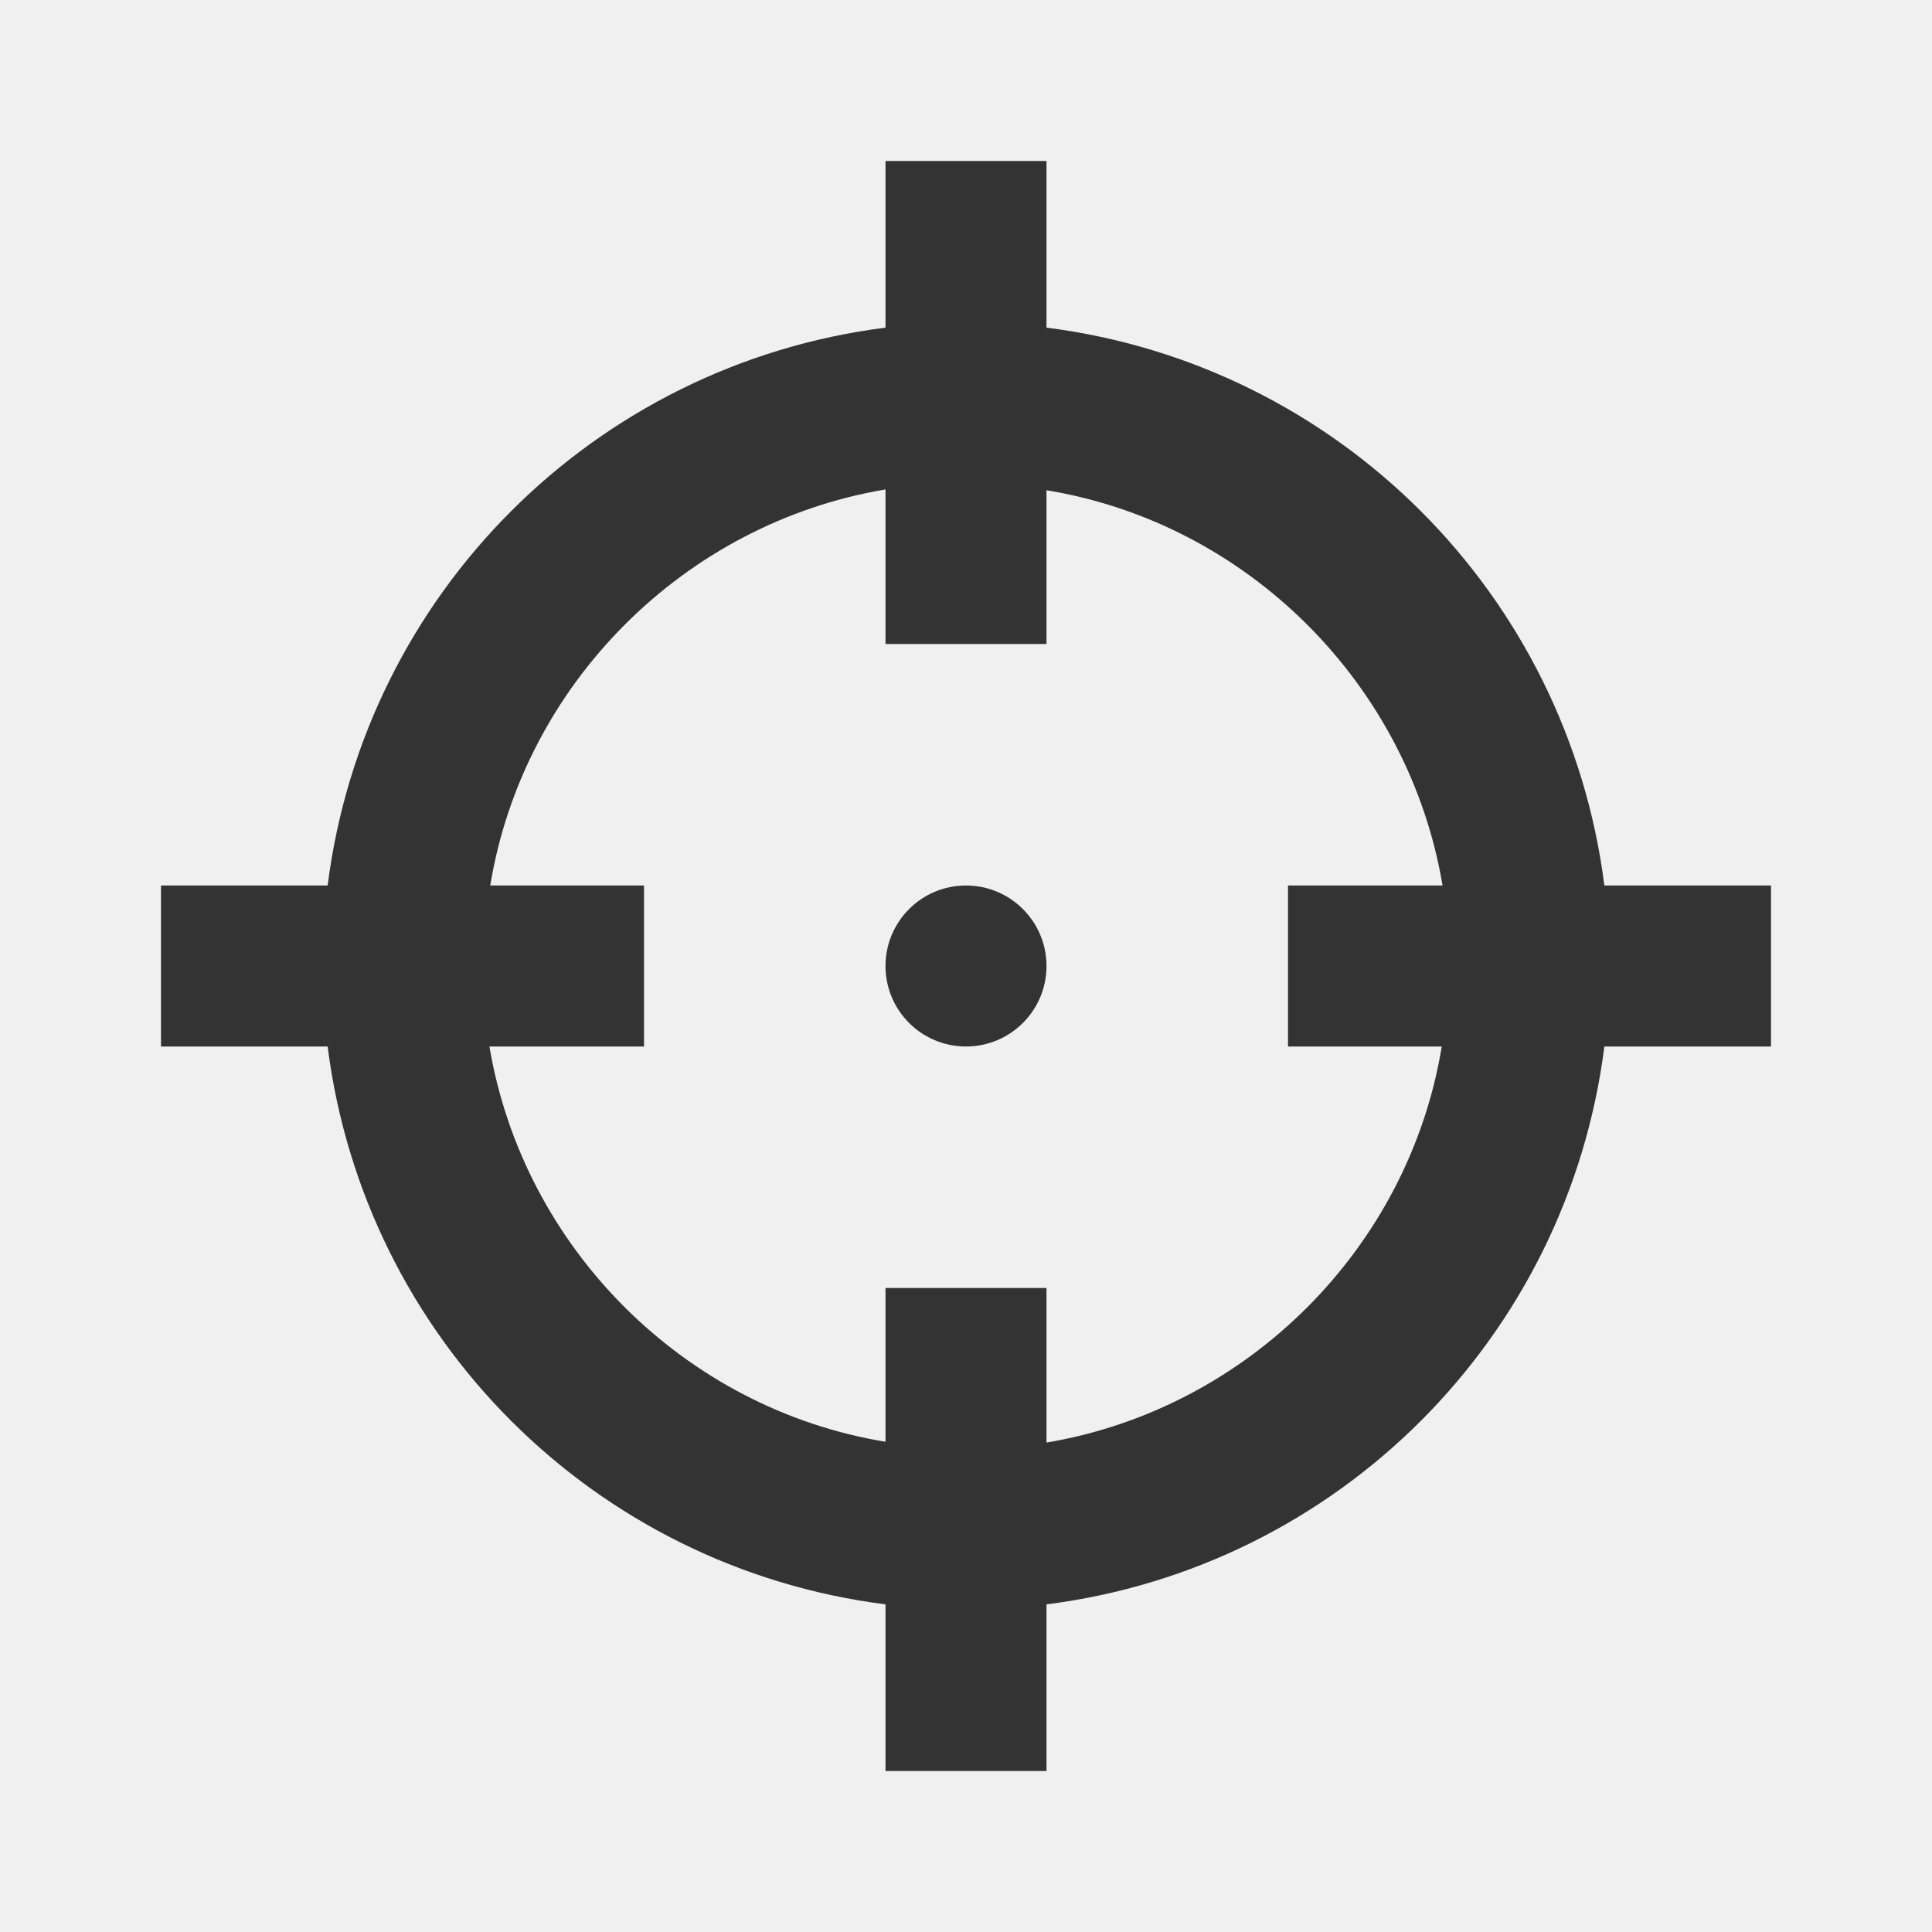
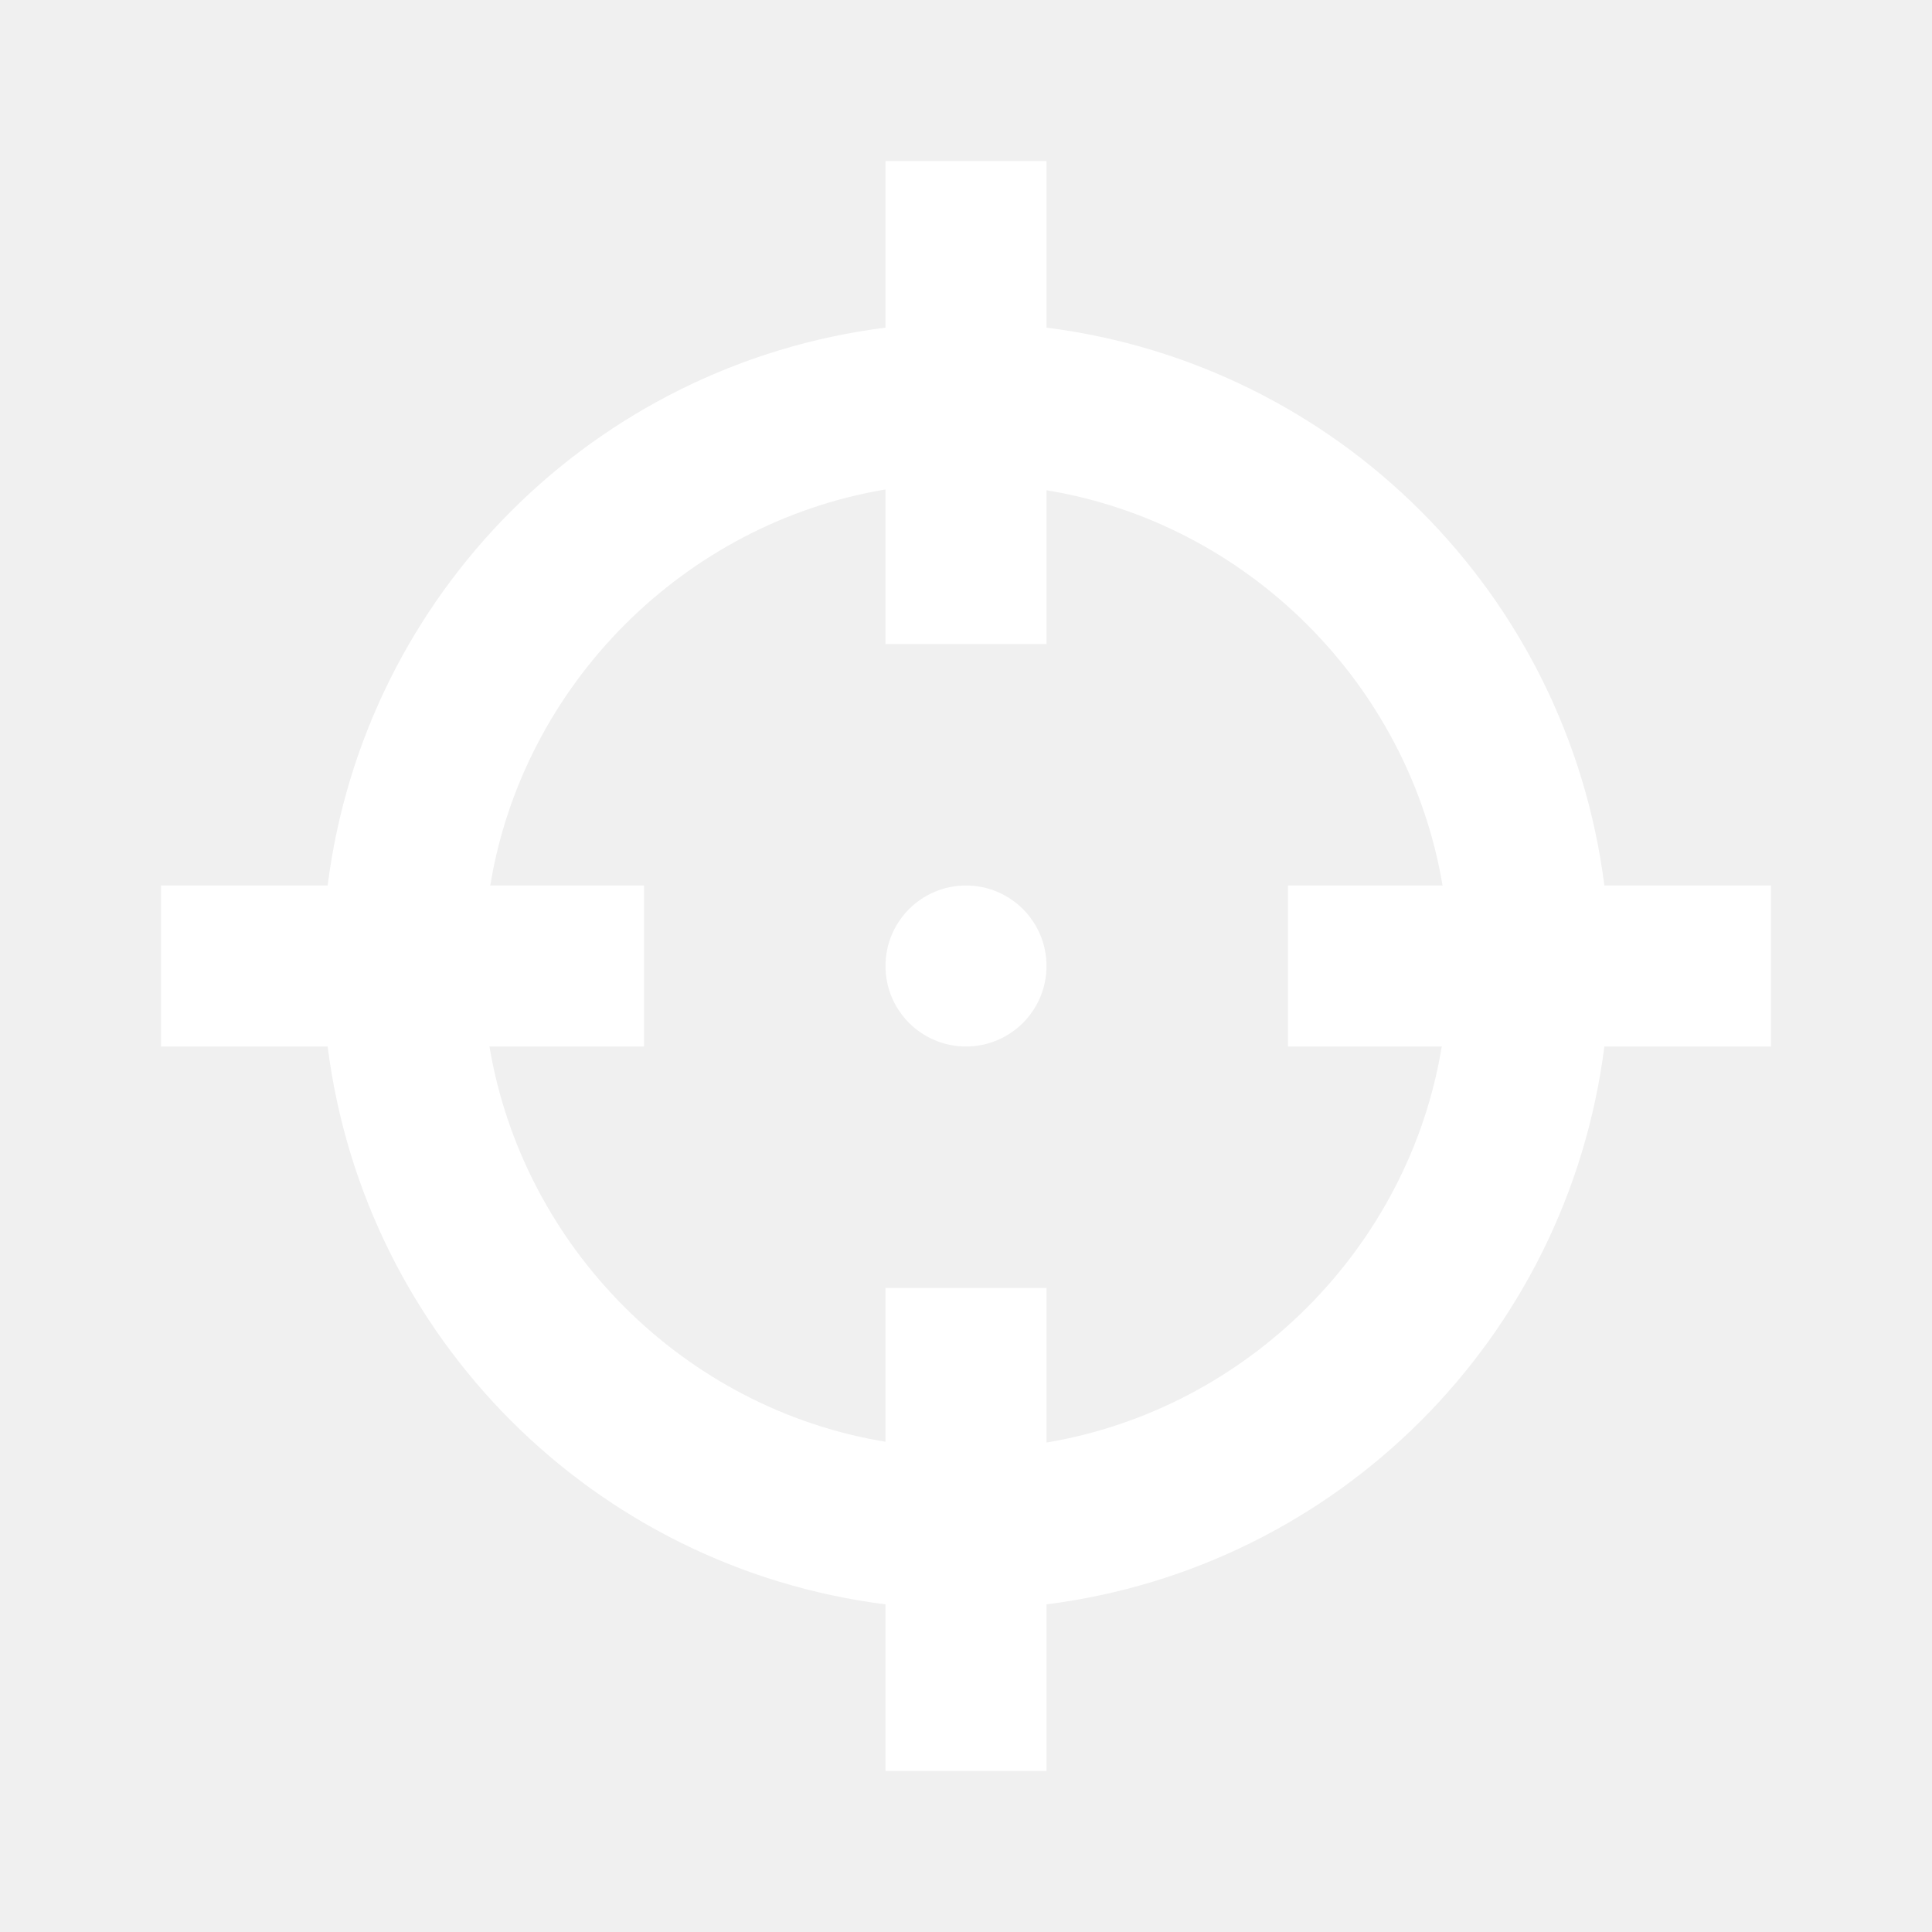
<svg xmlns="http://www.w3.org/2000/svg" width="1em" height="1em" viewBox="0 0 24 24">
-   <path fill="#333" d="M11 2v2.07A8 8 0 0 0 4.07 11H2v2h2.07A8 8 0 0 0 11 19.93V22h2v-2.07A8 8 0 0 0 19.93 13H22v-2h-2.07A8 8 0 0 0 13 4.07V2m-2 4.08V8h2V6.09c2.5.41 4.5 2.41 4.92 4.91H16v2h1.91c-.41 2.5-2.41 4.5-4.91 4.92V16h-2v1.91C8.5 17.5 6.5 15.5 6.08 13H8v-2H6.09C6.5 8.5 8.5 6.5 11 6.08M12 11a1 1 0 0 0-1 1a1 1 0 0 0 1 1a1 1 0 0 0 1-1a1 1 0 0 0-1-1" />
+   <path fill="#fff" d="M11 2v2.07A8 8 0 0 0 4.07 11H2v2h2.07A8 8 0 0 0 11 19.93V22h2v-2.07A8 8 0 0 0 19.93 13H22v-2h-2.07A8 8 0 0 0 13 4.07V2m-2 4.08V8h2V6.09c2.5.41 4.5 2.41 4.92 4.91H16v2h1.91c-.41 2.5-2.41 4.5-4.91 4.92V16h-2v1.91C8.5 17.5 6.5 15.5 6.08 13H8v-2H6.09C6.5 8.5 8.5 6.5 11 6.08M12 11a1 1 0 0 0-1 1a1 1 0 0 0 1 1a1 1 0 0 0 1-1a1 1 0 0 0-1-1" />
</svg>
